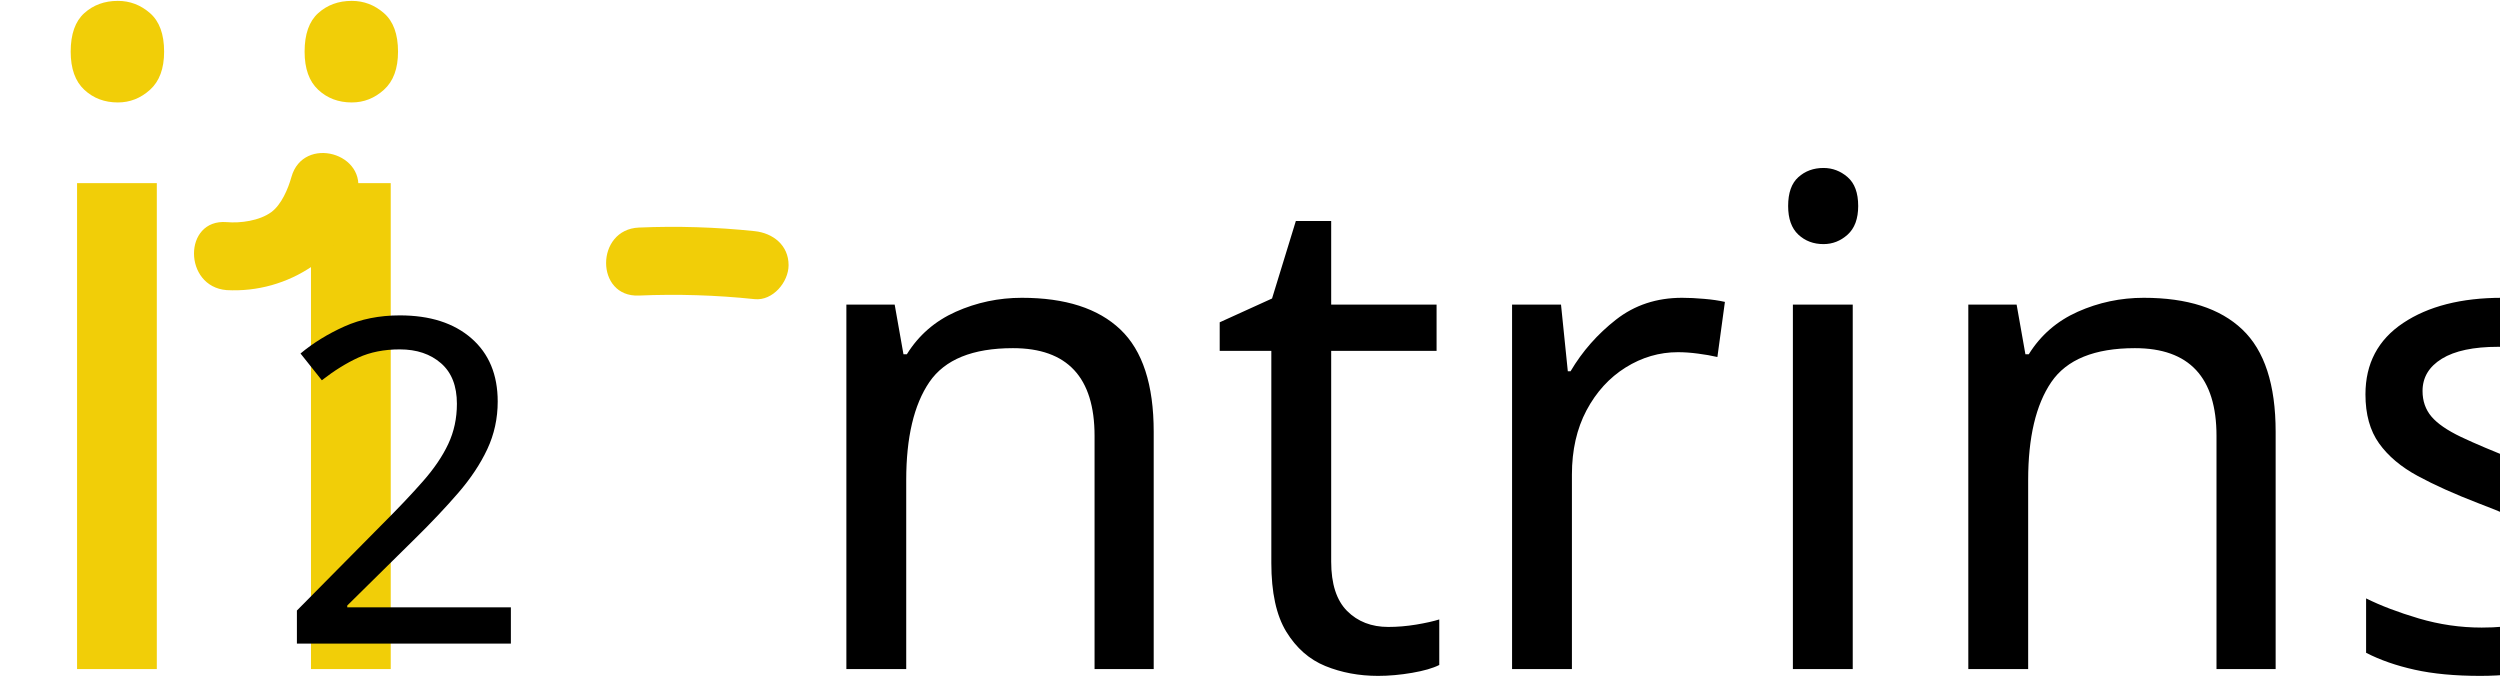
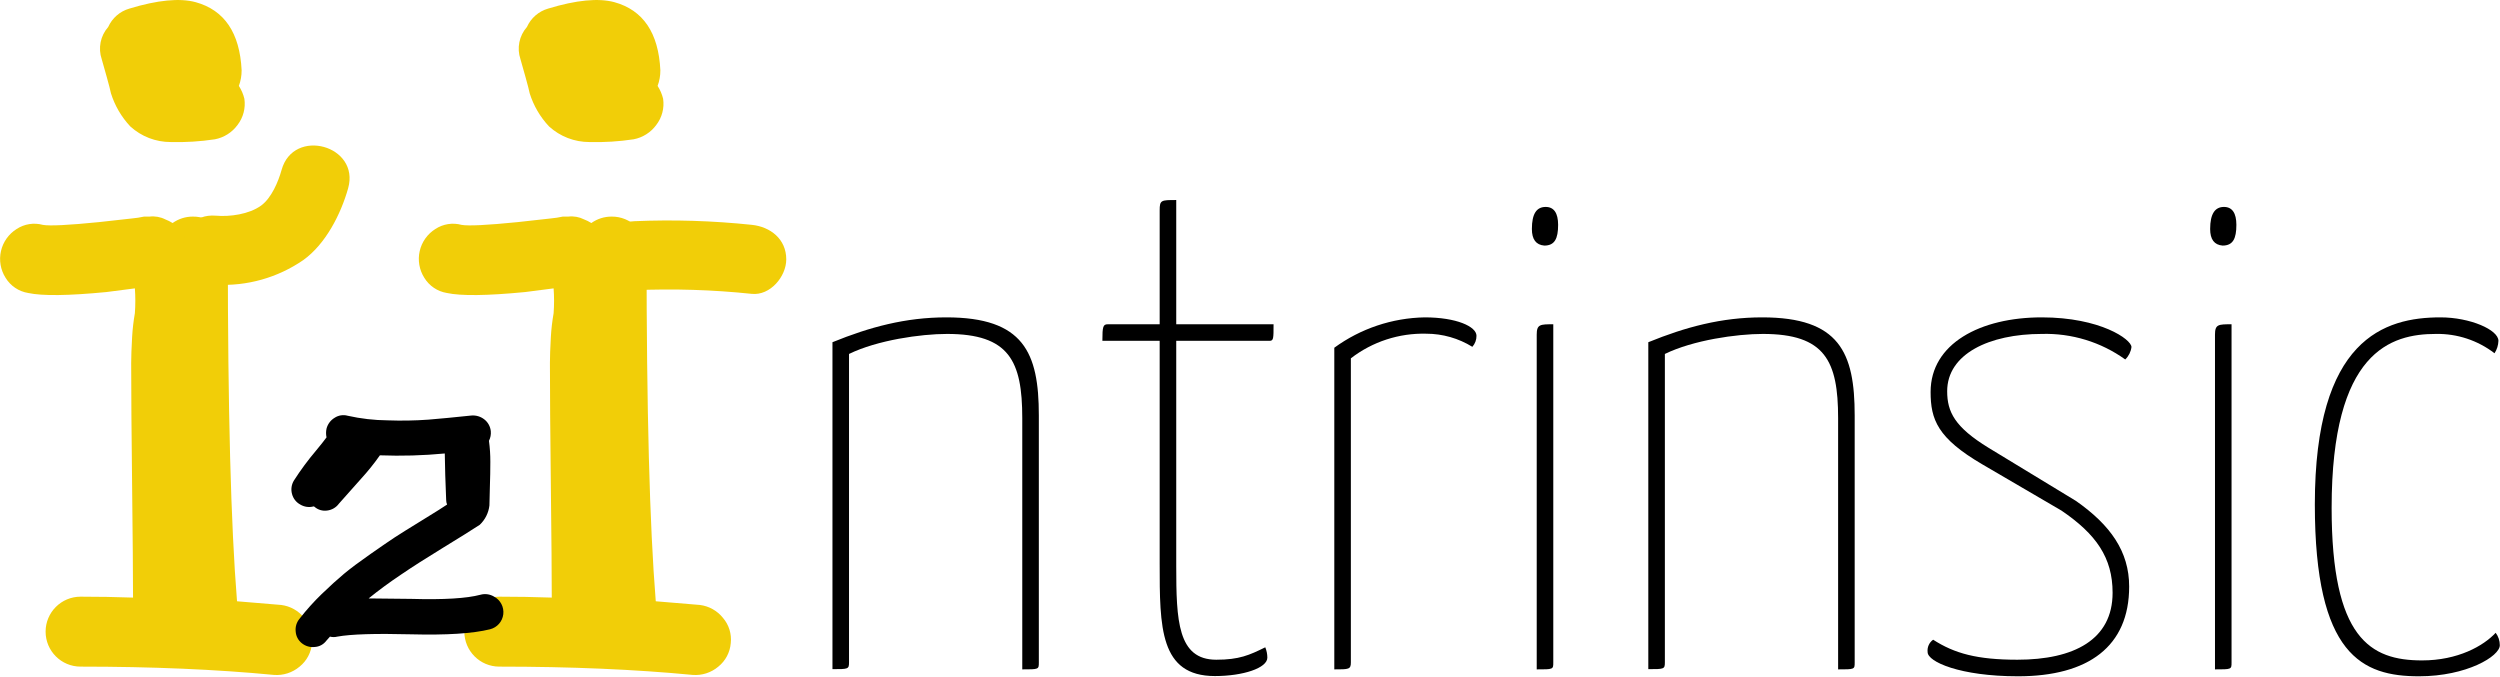
- <svg xmlns="http://www.w3.org/2000/svg" id="Layer_1" data-name="Layer 1" viewBox="0 0 551.5 152.08">
+ <svg xmlns="http://www.w3.org/2000/svg" id="Layer_1" data-name="Layer 1" viewBox="0 0 543.3 146.97">
  <defs>
-     <style>.cls-1,.cls-3{isolation:isolate;font-family:Hinwil;}.cls-1{font-size:200px;}.cls-1,.cls-2{fill:#f1ce08;}.cls-3{font-size:100px;}.cls-4{font-size:150px;font-family:Yanone Kaffeesatz;}</style>
+     <style>.cls-1{isolation:isolate;}.cls-2{fill:#f1ce08;}</style>
  </defs>
-   <text class="cls-1" transform="translate(0 147.6)">ii</text>
-   <path class="cls-2" d="M50,64a30.56,30.56,0,0,0,19-5.35c4.87-3.49,8.17-10,9.75-15.61,2.61-9.31-11.86-13.29-14.46-4-0.73,2.62-2.21,6.1-4.42,7.74C57.22,48.72,53,49.27,50,49c-9.63-.75-9.58,14.25,0,15h0Z" />
-   <path class="cls-2" d="M140.94,65.2a173.47,173.47,0,0,1,25.52.79c4,0.42,7.5-3.75,7.5-7.5,0-4.41-3.45-7.08-7.5-7.5a173.47,173.47,0,0,0-25.52-.79c-9.62.41-9.67,15.41,0,15h0Z" />
-   <text class="cls-3" transform="translate(60.7 141.98)">2</text>
-   <text class="cls-4" transform="translate(173.96 147.6)">ntrinsic</text>
+   <g class="cls-1">
+     <path class="cls-2" d="M62.6,148.8q-18.8-1.8-42-1.8a7.6,7.6,0,1,1,0-15.2q5.8,0,11.4.2,0-7.2-.2-24.4T31.6,81q0-2,.2-5.6a44.42,44.42,0,0,1,.6-5.2,36.57,36.57,0,0,0,0-5.4q-4.4.6-6.2,0.8-12.4,1.2-17,.2a7.08,7.08,0,0,1-4.9-3.3A7.67,7.67,0,0,1,6.7,51.9a7,7,0,0,1,5.7-.9q2.2,0.4,12.2-.6l7.2-.8a21.44,21.44,0,0,0,2.6-.4h1.2a6,6,0,0,1,3.4.6,9.07,9.07,0,0,1,1.6.8A7.52,7.52,0,0,1,45,49.2a7.51,7.51,0,0,1,7.6,7.6q0,51.4,2,76l9.6,0.8a7.64,7.64,0,0,1,5,2.8,7.21,7.21,0,0,1,1.7,5.5,7.32,7.32,0,0,1-2.7,5.1A7.71,7.71,0,0,1,62.6,148.8ZM31.2,4q9.2-2.8,14.4-1.4,9.4,2.6,10,14.8a9.59,9.59,0,0,1-.6,3.4,9,9,0,0,1,1.2,2.8,7.54,7.54,0,0,1-1.5,5.7,7.93,7.93,0,0,1-4.9,3.1,54.83,54.83,0,0,1-9.6.6,13,13,0,0,1-8.8-3.4,18.64,18.64,0,0,1-4.2-7.2q-0.2-1-.9-3.5L25.2,15a7.11,7.11,0,0,1,1.4-7A7.24,7.24,0,0,1,31.2,4Z" transform="translate(-3.09 -2.13)" />
+     <path class="cls-2" d="M153.6,148.8q-18.8-1.8-42-1.8a7.6,7.6,0,1,1,0-15.2q5.8,0,11.4.2,0-7.2-.2-24.4T122.6,81q0-2,.2-5.6a44.42,44.42,0,0,1,.6-5.2,36.57,36.57,0,0,0,0-5.4q-4.4.6-6.2,0.8-12.4,1.2-17,.2a7.08,7.08,0,0,1-4.9-3.3,7.67,7.67,0,0,1,2.4-10.6,7,7,0,0,1,5.7-.9q2.2,0.4,12.2-.6l7.2-.8a21.44,21.44,0,0,0,2.6-.4h1.2a6,6,0,0,1,3.4.6,9.07,9.07,0,0,1,1.6.8,7.52,7.52,0,0,1,4.4-1.4,7.51,7.51,0,0,1,7.6,7.6q0,51.4,2,76l9.6,0.8a7.64,7.64,0,0,1,5,2.8,7.21,7.21,0,0,1,1.7,5.5,7.32,7.32,0,0,1-2.7,5.1A7.71,7.71,0,0,1,153.6,148.8ZM122.2,4q9.2-2.8,14.4-1.4,9.4,2.6,10,14.8a9.59,9.59,0,0,1-.6,3.4,9,9,0,0,1,1.2,2.8,7.54,7.54,0,0,1-1.5,5.7,7.93,7.93,0,0,1-4.9,3.1,54.83,54.83,0,0,1-9.6.6,13,13,0,0,1-8.8-3.4,18.64,18.64,0,0,1-4.2-7.2q-0.2-1-.9-3.5L116.2,15a7.11,7.11,0,0,1,1.4-7A7.24,7.24,0,0,1,122.2,4Z" transform="translate(-3.09 -2.13)" />
+   </g>
+   <path class="cls-2" d="M50,64a30.56,30.56,0,0,0,19-5.35c4.87-3.49,8.17-10,9.75-15.61,2.61-9.31-11.86-13.29-14.46-4-0.73,2.62-2.21,6.1-4.42,7.74C57.22,48.72,53,49.27,50,49c-9.63-.75-9.58,14.25,0,15h0Z" transform="translate(-3.09 -2.13)" />
+   <path class="cls-2" d="M140.94,65.2a173.47,173.47,0,0,1,25.52.79c4,0.42,7.5-3.75,7.5-7.5,0-4.41-3.45-7.08-7.5-7.5a173.47,173.47,0,0,0-25.52-.79c-9.62.41-9.67,15.41,0,15h0Z" transform="translate(-3.09 -2.13)" />
+   <g class="cls-1">
+     <path d="M109.6,138.88q-5.6,1.4-17.2,1.1t-16,.5a3.22,3.22,0,0,1-1.6,0l-0.8.9a3.37,3.37,0,0,1-2.5,1.35,3.78,3.78,0,0,1-2.8-.8,3.53,3.53,0,0,1-1.35-2.55,3.67,3.67,0,0,1,.85-2.8A50.61,50.61,0,0,1,73,131.23q2.75-2.65,4.85-4.4t5.75-4.3q3.65-2.55,5.25-3.6t6-3.75q4.4-2.7,5.4-3.4a2.66,2.66,0,0,1-.2-1q-0.1-1.9-.2-5.45t-0.1-4.65a105.8,105.8,0,0,1-14.1.4,50.75,50.75,0,0,1-4.1,5.1q-4.2,4.7-4.8,5.4a3.72,3.72,0,0,1-2.55,1.5,3.43,3.43,0,0,1-2.75-.8,0.29,0.29,0,0,0-.2-0.1,3.71,3.71,0,0,1-2.9-.4,3.64,3.64,0,0,1-1.8-2.3,3.71,3.71,0,0,1,.4-2.9,60.33,60.33,0,0,1,4.8-6.5q1.5-1.8,2.3-2.9a4.51,4.51,0,0,1,0-1.9,3.87,3.87,0,0,1,1.75-2.35,3.47,3.47,0,0,1,2.85-.45,41.4,41.4,0,0,0,8.7,1,81.34,81.34,0,0,0,8.8-.15q3.7-.3,9.4-0.9a4,4,0,0,1,2.8.85,3.71,3.71,0,0,1,1.4,2.55,3.84,3.84,0,0,1-.4,2.1,32.62,32.62,0,0,1,.3,4.6q0,2.5-.1,5.45t-0.1,4a6.84,6.84,0,0,1-2.1,4.2q-2.6,1.7-8,5t-9.15,5.85q-3.8,2.55-7,5.15,2.6,0,9.3.1,10.5,0.3,15-.9a3.78,3.78,0,0,1,2.95.4A3.83,3.83,0,0,1,109.6,138.88Z" transform="translate(-3.09 -2.13)" />
+   </g>
+   <g class="cls-1">
+     <path d="M184,76.5c8.1-3.3,15.9-5.4,24.75-5.4,16.8,0,20.1,7.65,20.1,21.3v53.7c0,1.5,0,1.5-3.6,1.5V93c0-12.45-2.85-18.3-16.35-18.3-5.7,0-15.15,1.35-21.3,4.35v67c0,1.5-.15,1.5-3.6,1.5V76.5Z" transform="translate(-3.09 -2.13)" />
+     <path d="M242.66,76.2c0-3.15.15-3.6,1.2-3.6h11.25V47.85c0-2.25.3-2.25,3.6-2.25v27h21.15c0,3.15,0,3.6-.9,3.6H258.71v48.9c0,11.85.3,20.4,8.7,20.4,5,0,7.2-1,10.65-2.7a6,6,0,0,1,.45,2.25c0,2.25-5.25,4-11.4,4-12,0-12-10.65-12-24.45V76.2H242.66Z" transform="translate(-3.09 -2.13)" />
+     <path d="M293.06,77.7a34.39,34.39,0,0,1,19.65-6.6c6.9,0,11.25,2,11.25,4a3.54,3.54,0,0,1-.9,2.4,19.08,19.08,0,0,0-10-2.85A25.73,25.73,0,0,0,296.66,80V146.1c0,1.5-.45,1.5-3.6,1.5V77.7Z" transform="translate(-3.09 -2.13)" />
+     <path d="M339,47.1c1.8,0,2.7,1.35,2.7,3.9,0,3-.75,4.5-3,4.5q-2.7-.22-2.7-3.6C336,48.6,337,47.1,339,47.1Zm1.65,99c0,1.5,0,1.5-3.6,1.5V74.85c0-2.25.75-2.25,3.6-2.25v73.5Z" transform="translate(-3.09 -2.13)" />
+     <path d="M361.3,76.5c8.1-3.3,15.9-5.4,24.75-5.4,16.8,0,20.1,7.65,20.1,21.3v53.7c0,1.5,0,1.5-3.6,1.5V93c0-12.45-2.85-18.3-16.35-18.3-5.7,0-15.15,1.35-21.3,4.35v67c0,1.5-.15,1.5-3.6,1.5V76.5Z" transform="translate(-3.09 -2.13)" />
+     <path d="M433.9,103.05c-9.75-5.7-11.25-9.75-11.25-15.75,0-10.5,10.8-16.2,24.15-16.2,12.75,0,19.5,4.8,19.5,6.45a4.54,4.54,0,0,1-1.35,2.7A29.64,29.64,0,0,0,446.8,74.7c-11.4,0-20.55,4.35-20.55,12.45,0,4.5,1.65,7.8,9,12.3l19,11.55c7.5,5.25,11.55,11,11.55,18.6,0,13-8.85,19.5-24.15,19.5-12.6,0-19.65-3.15-19.65-5.25a2.89,2.89,0,0,1,1.2-2.7c4.65,3,9.6,4.35,18.3,4.35,12.3,0,20.7-4.35,20.7-14.55,0-7.65-3.6-12.75-11.1-17.85Z" transform="translate(-3.09 -2.13)" />
+     <path d="M486.4,47.1c1.8,0,2.7,1.35,2.7,3.9,0,3-.75,4.5-3,4.5q-2.7-.22-2.7-3.6C483.4,48.6,484.45,47.1,486.4,47.1Zm1.65,99c0,1.5,0,1.5-3.6,1.5V74.85c0-2.25.75-2.25,3.6-2.25v73.5Z" transform="translate(-3.09 -2.13)" />
+     <path d="M545.2,78.9a20.26,20.26,0,0,0-12.75-4.2c-9.75,0-22.65,3.75-22.65,37.8,0,28.35,8.4,33.15,19.65,33.15,7.8,0,13.35-3.15,16-6a4.49,4.49,0,0,1,.9,2.7c0,2.4-7.2,6.75-17.55,6.75-12.3,0-22.65-4.5-22.65-37.35,0-36,15.15-40.65,27.3-40.65,6.45,0,12.6,2.7,12.6,5.1A5.24,5.24,0,0,1,545.2,78.9Z" transform="translate(-3.09 -2.13)" />
+   </g>
</svg>
